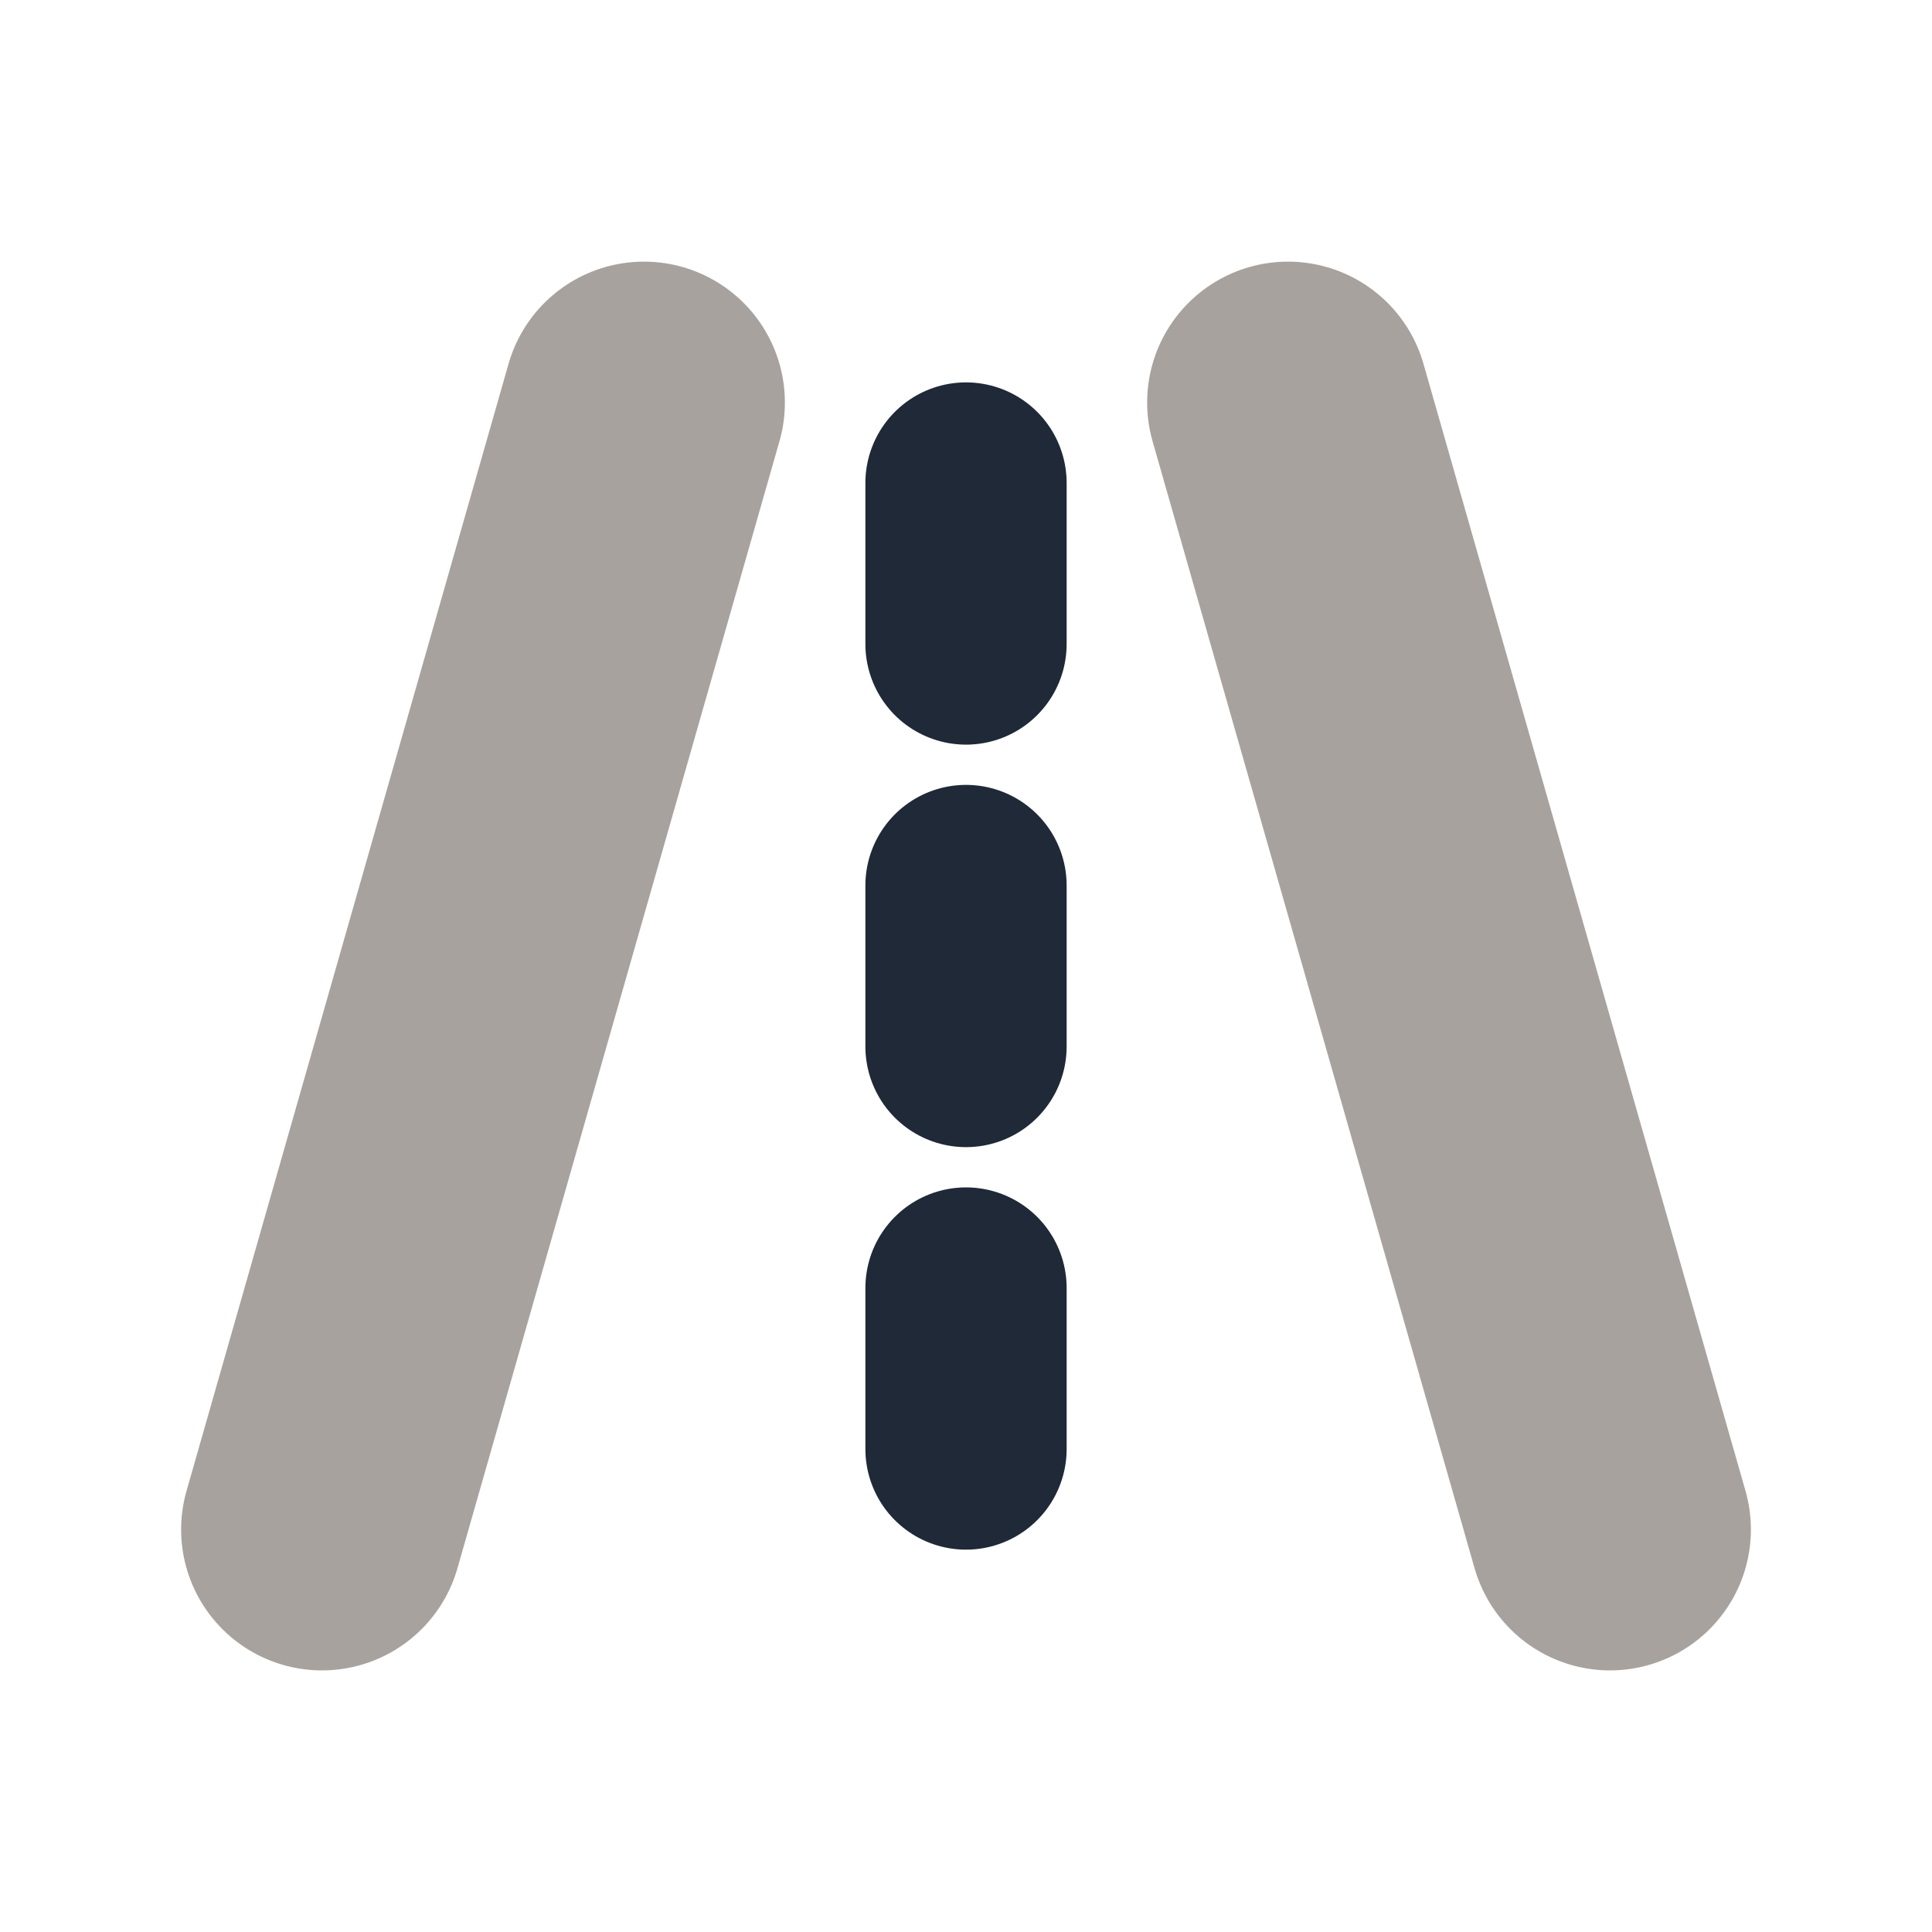
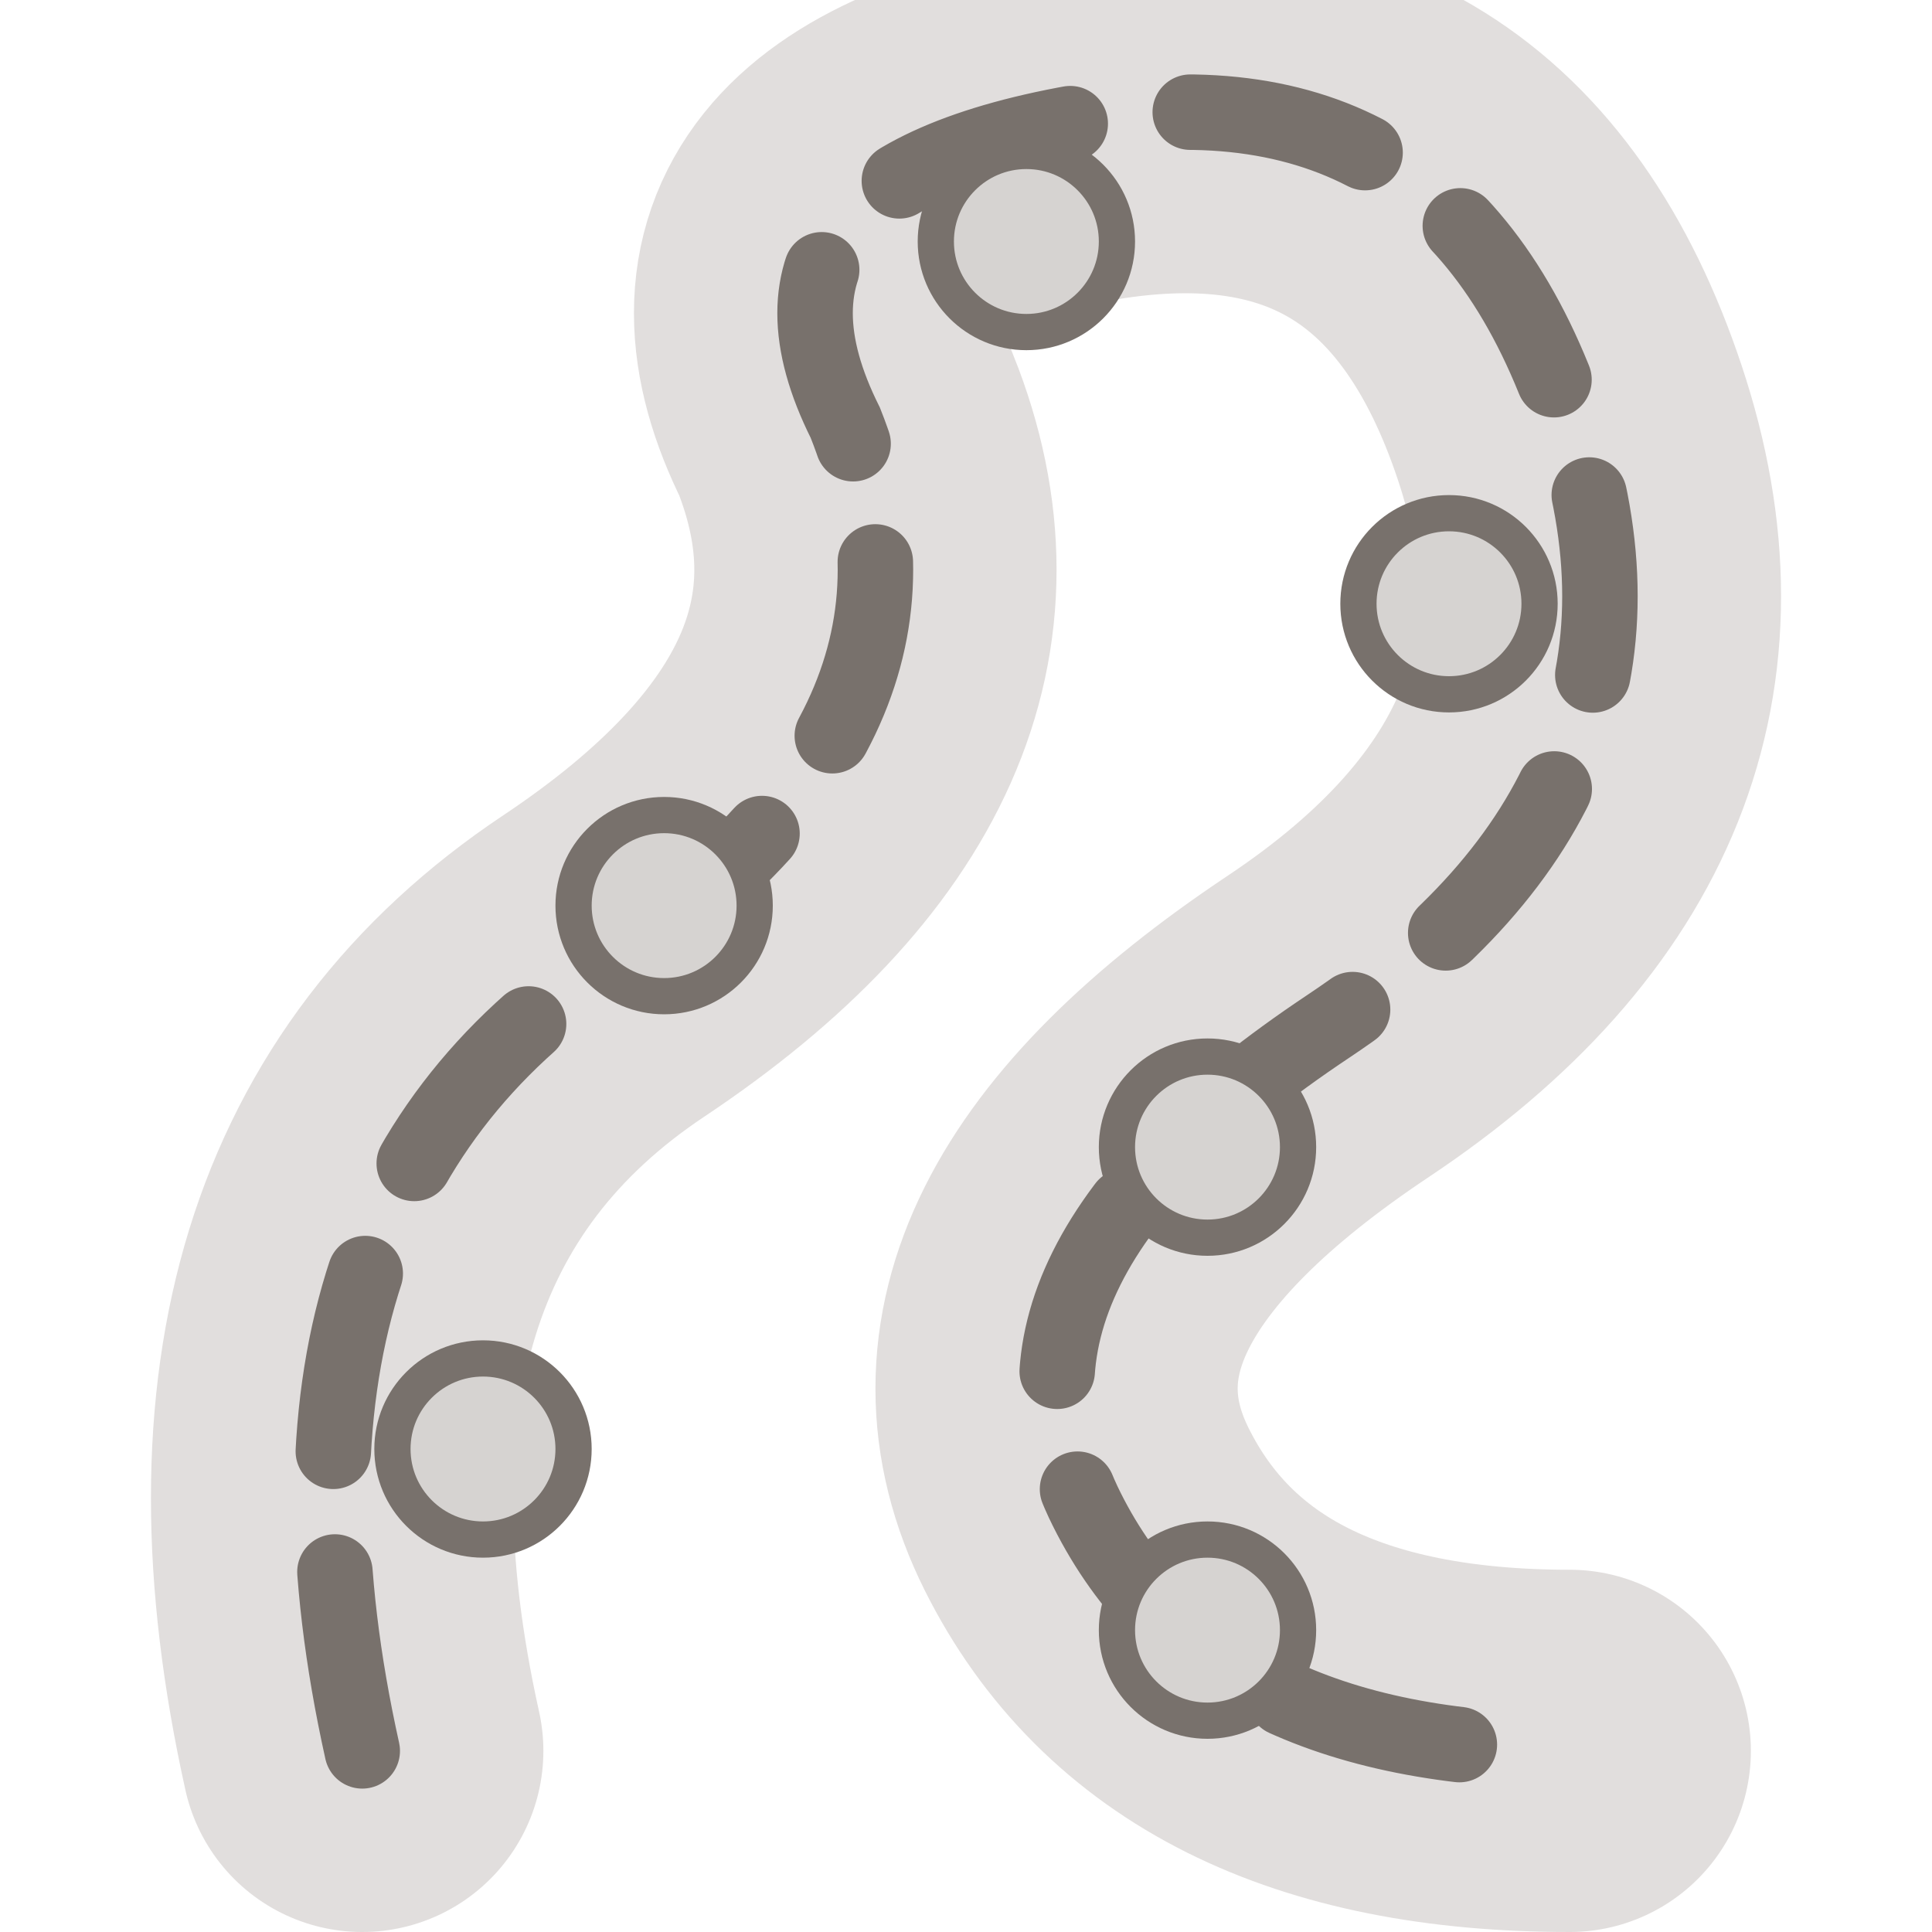
<svg xmlns="http://www.w3.org/2000/svg" width="64" height="64" viewBox="0 0 64 64" fill="none">
-   <g stroke="#1F2937" stroke-width="2.5" stroke-linecap="round" stroke-linejoin="round" transform="scale(2.6667)">
-     <path stroke="none" d="M0 0h24v24H0z" fill="none" />
-     <path d="M4 19l4 -14" stroke="#A8A29E" stroke-width="3.5" />
-     <path d="M16 5l4 14" stroke="#A8A29E" stroke-width="3.5" />
-     <path d="M12 8v-2" />
-     <path d="M12 13v-2" />
-     <path d="M12 18v-2" />
-   </g>
+   <path d="M12 58Q8 40 20 32Q32 24 28 14Q24 6 36 4Q48 2 52 14Q56 26 44 34Q32 42 36 50Q40 58 52 58" fill="none" stroke="#A8A29E" stroke-width="12" stroke-linecap="round" stroke-opacity="0.35" />
+   <path d="M12 58Q8 40 20 32Q32 24 28 14Q24 6 36 4Q48 2 52 14Q56 26 44 34Q32 42 36 50Q40 58 52 58" fill="none" stroke="#78716C" stroke-width="2.5" stroke-linecap="round" stroke-dasharray="6 4" />
+   <circle cx="16" cy="48" r="3" fill="#D6D3D1" stroke="#78716C" stroke-width="1.2" />
+   <circle cx="22" cy="30" r="3" fill="#D6D3D1" stroke="#78716C" stroke-width="1.2" />
+   <circle cx="34" cy="8" r="3" fill="#D6D3D1" stroke="#78716C" stroke-width="1.2" />
+   <circle cx="48" cy="20" r="3" fill="#D6D3D1" stroke="#78716C" stroke-width="1.2" />
+   <circle cx="40" cy="38" r="3" fill="#D6D3D1" stroke="#78716C" stroke-width="1.2" />
+   <circle cx="40" cy="54" r="3" fill="#D6D3D1" stroke="#78716C" stroke-width="1.2" />
</svg>
